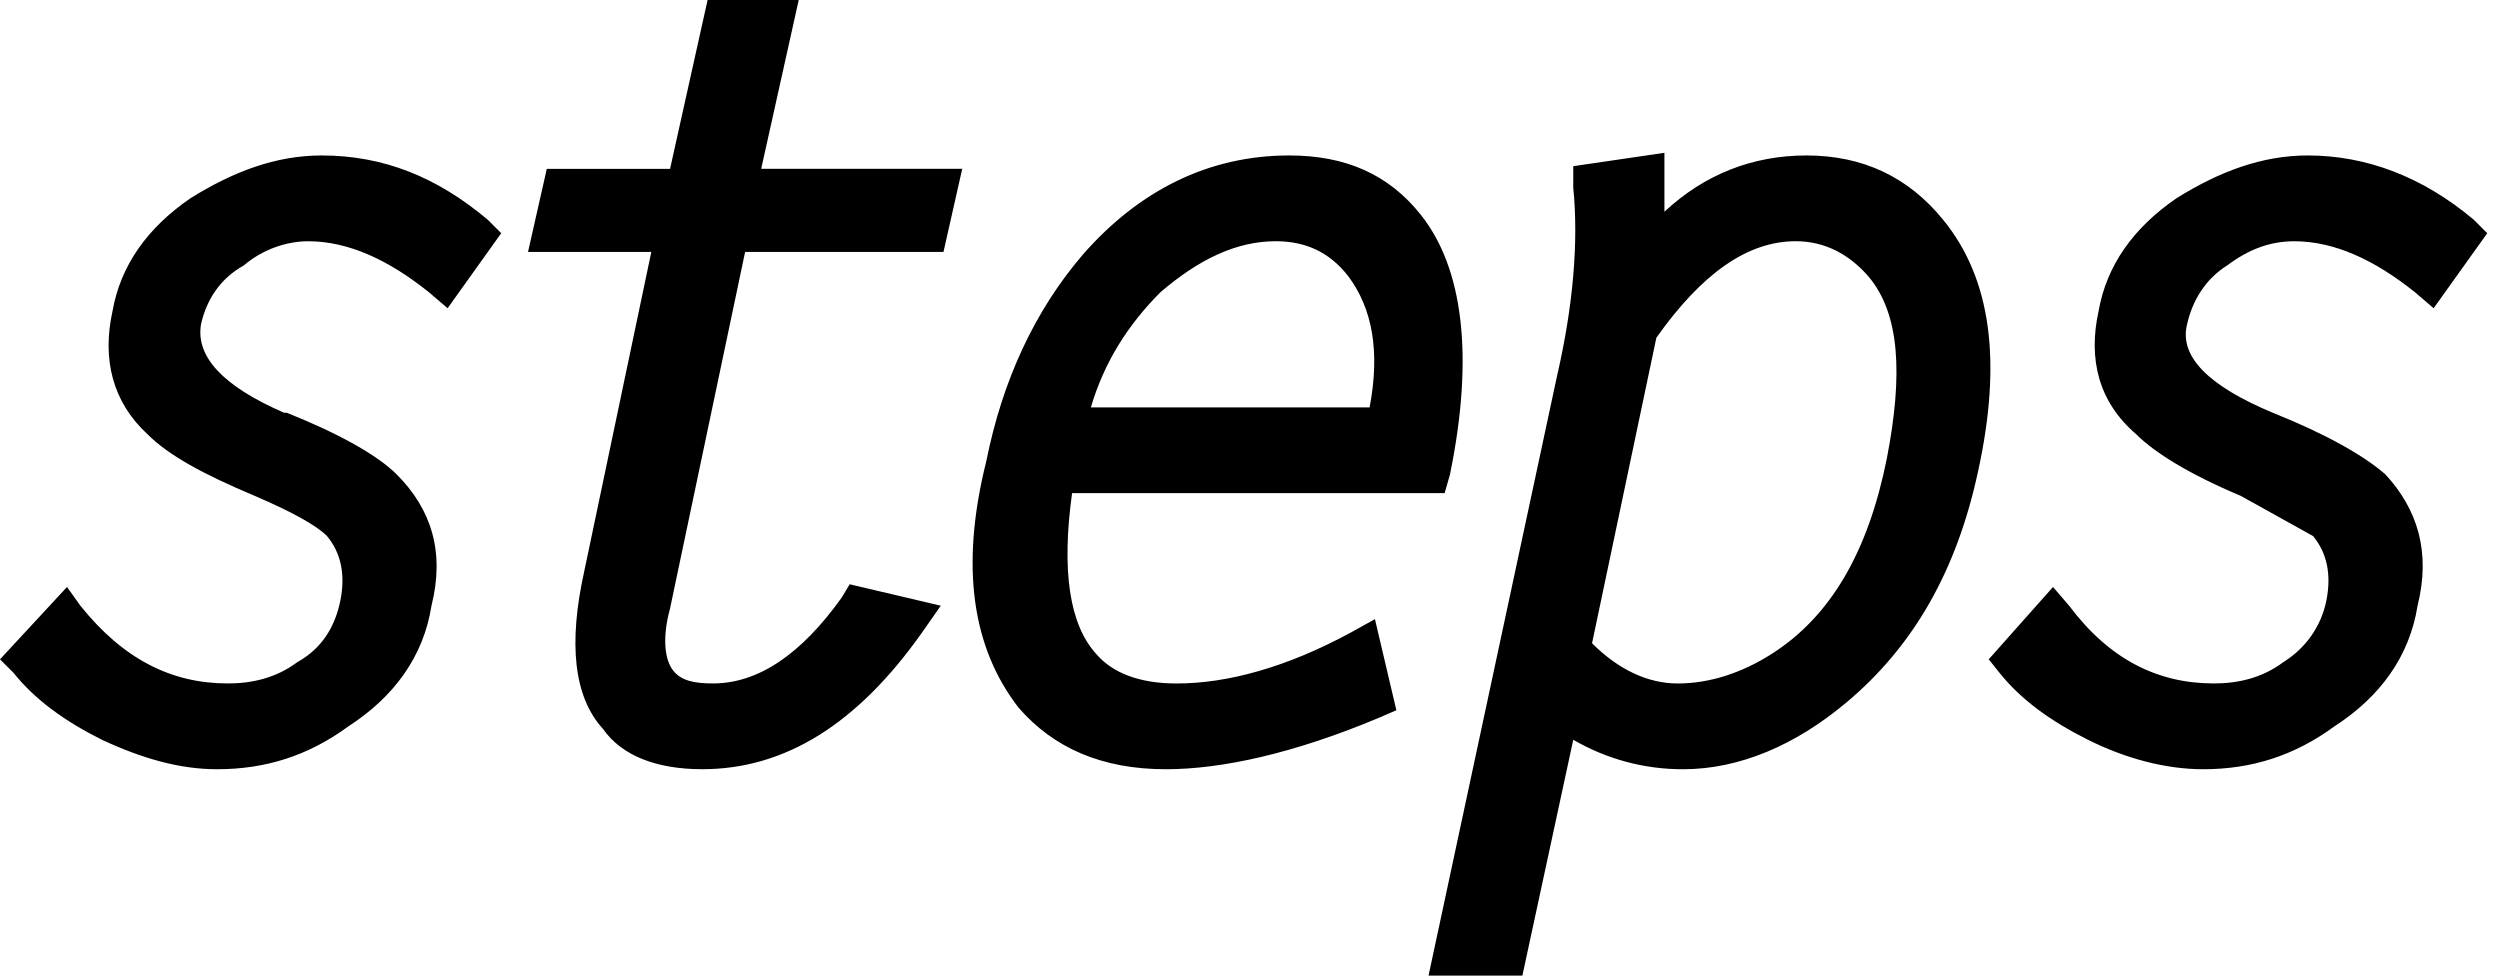
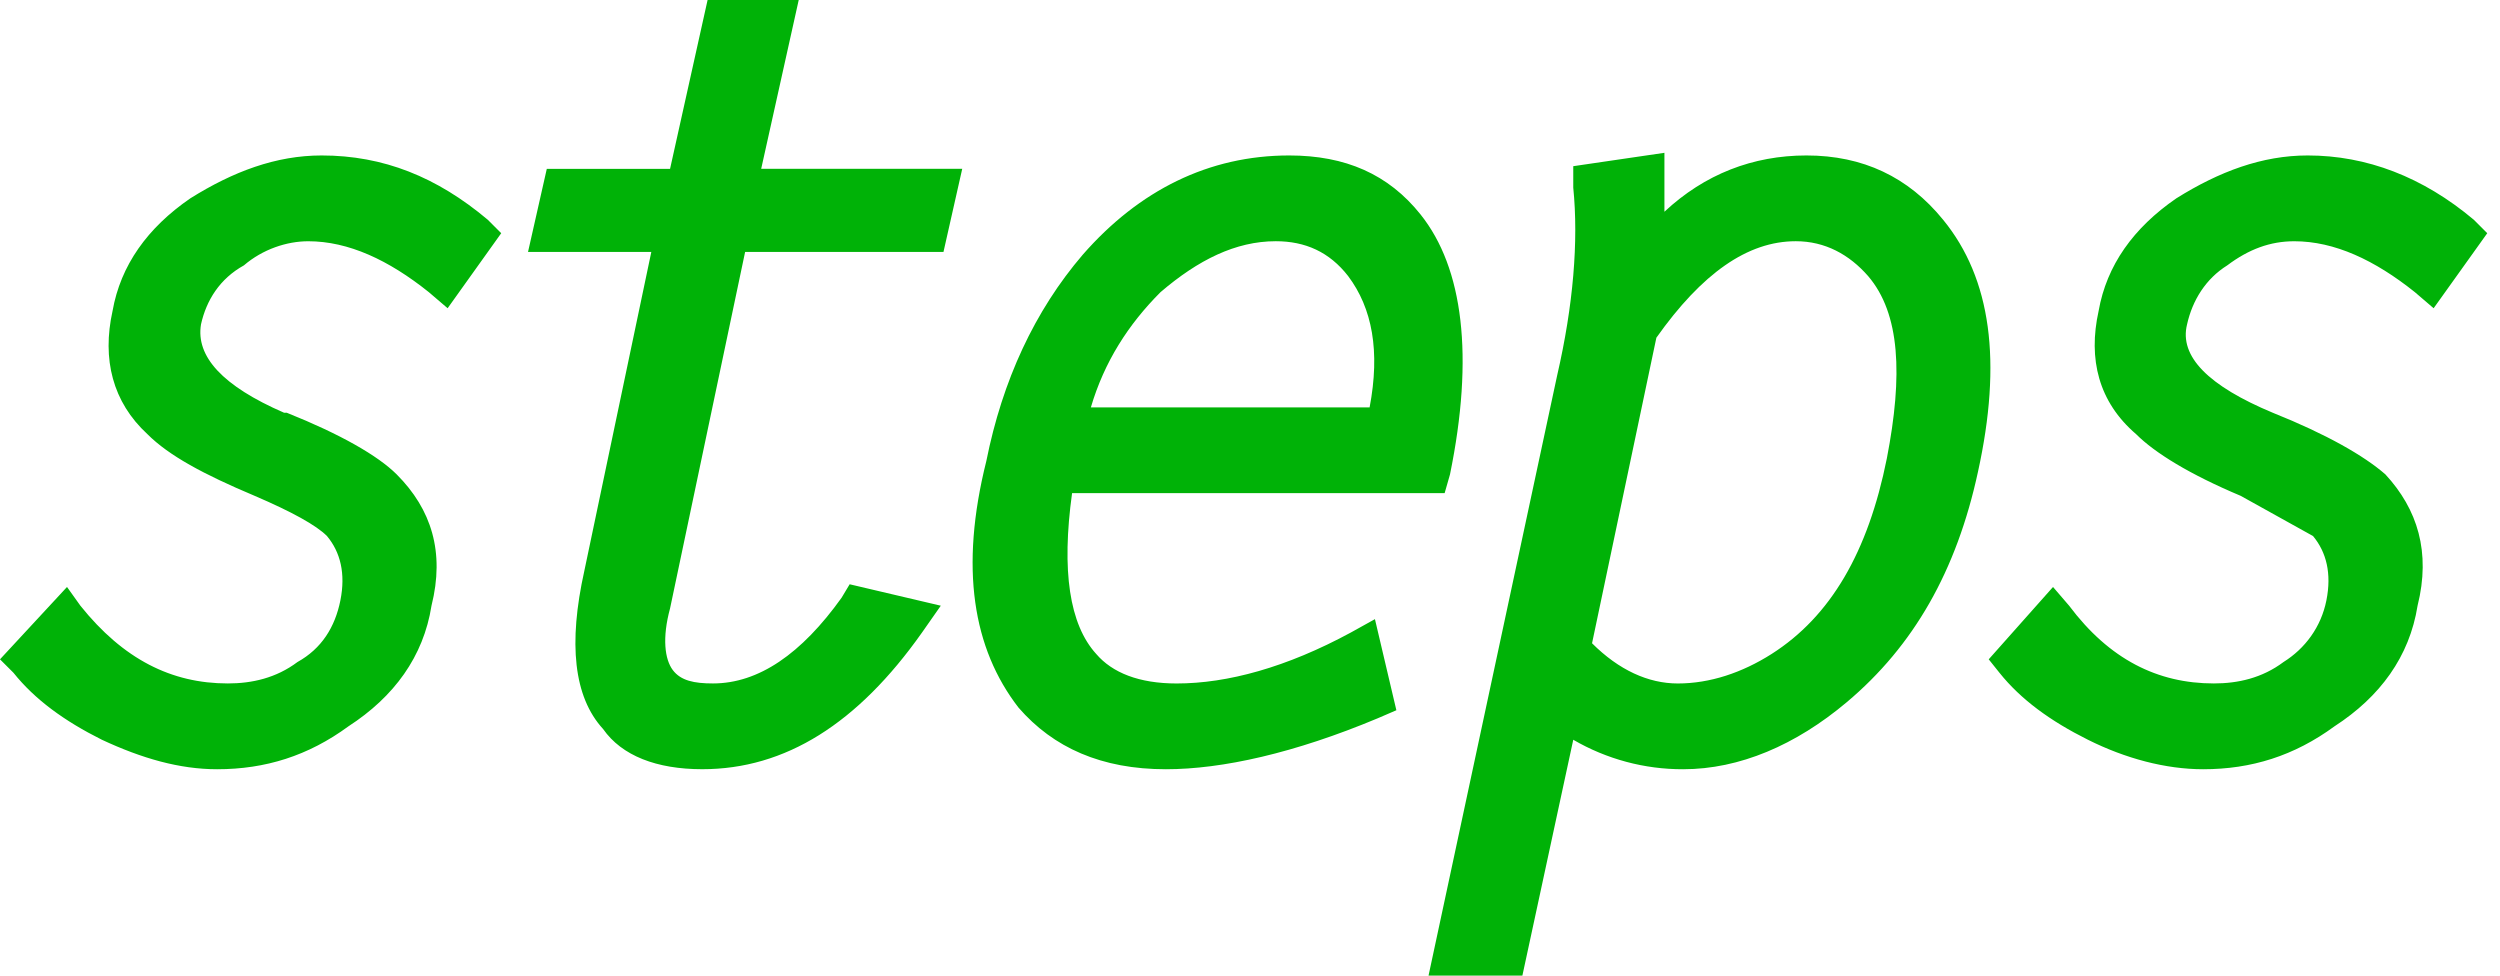
<svg xmlns="http://www.w3.org/2000/svg" width="82" height="32" viewBox="0 0 82 32" fill="none">
-   <path fill-rule="evenodd" clip-rule="evenodd" d="M8 8.704C8.615 8.176 9.407 7.913 10.11 7.913C11.429 7.913 12.748 8.528 14.066 9.583L14.682 10.11L16.44 7.649L16 7.209C14.33 5.803 12.572 5.099 10.549 5.099C9.055 5.099 7.648 5.626 6.242 6.506C4.836 7.473 3.956 8.703 3.692 10.198C3.341 11.78 3.692 13.187 4.836 14.241C5.539 14.945 6.682 15.56 8.352 16.263C9.583 16.791 10.374 17.23 10.725 17.582C11.165 18.11 11.341 18.812 11.165 19.692C10.989 20.57 10.55 21.274 9.758 21.714C9.055 22.241 8.264 22.417 7.473 22.417C5.626 22.417 4.045 21.626 2.637 19.867L2.198 19.253L0 21.626L0.44 22.065C1.143 22.945 2.11 23.648 3.34 24.263C4.659 24.878 5.89 25.231 7.121 25.231C8.703 25.231 10.11 24.791 11.428 23.824C12.922 22.857 13.89 21.538 14.153 19.867C14.593 18.11 14.153 16.703 13.011 15.56C12.395 14.945 11.164 14.241 9.406 13.538H9.318C7.296 12.659 6.417 11.692 6.593 10.637C6.77 9.846 7.209 9.143 8 8.704ZM26.198 0H23.209L21.978 5.538H17.935L17.319 8.264H21.363L19.166 18.725C18.638 21.098 18.814 22.857 19.781 23.911C20.396 24.79 21.539 25.23 23.034 25.23C25.759 25.23 28.133 23.735 30.242 20.747L30.858 19.867L27.869 19.164L27.605 19.604C26.286 21.449 24.88 22.417 23.386 22.417C22.77 22.417 22.33 22.328 22.067 21.977C21.803 21.625 21.715 20.922 21.978 19.955L24.44 8.263H30.946L31.561 5.537H24.967L26.198 0ZM46.593 7.033C45.539 5.714 44.131 5.099 42.286 5.099C39.648 5.099 37.363 6.241 35.516 8.352C33.934 10.198 32.879 12.484 32.352 15.121C31.472 18.637 31.912 21.275 33.406 23.208C34.549 24.527 36.132 25.231 38.241 25.231C40.088 25.231 42.461 24.702 45.186 23.561L45.801 23.296L45.098 20.308L44.307 20.747C42.198 21.89 40.263 22.418 38.593 22.418C37.362 22.418 36.483 22.066 35.956 21.45C35.077 20.483 34.813 18.725 35.164 16.175H47.384L47.56 15.56C48.351 11.692 47.999 8.791 46.593 7.033ZM41.845 7.912C42.813 7.912 43.604 8.264 44.219 9.055C45.011 10.11 45.274 11.517 44.923 13.363H35.78C36.22 11.868 37.011 10.637 38.066 9.582C39.297 8.528 40.527 7.912 41.845 7.912ZM59.252 5.099C57.494 5.099 55.911 5.714 54.593 6.945V5.012L51.603 5.451V6.155C51.779 7.913 51.603 10.023 51.076 12.308L46.856 32H49.934L51.603 24.264C52.697 24.901 53.942 25.235 55.208 25.231C57.054 25.231 58.9 24.44 60.571 23.034C62.769 21.187 64.175 18.726 64.878 15.473C65.669 11.869 65.318 9.144 63.735 7.209C62.593 5.803 61.099 5.099 59.252 5.099ZM54.329 11.077C55.824 8.967 57.318 7.912 58.901 7.912C59.868 7.912 60.659 8.352 61.274 9.055C62.328 10.286 62.417 12.308 61.889 15.033C61.274 18.11 60.043 20.219 58.109 21.45C57.142 22.065 56.087 22.418 55.032 22.418C54.065 22.418 53.099 21.978 52.219 21.099L54.329 11.077ZM74.549 13.539C72.439 12.659 71.471 11.692 71.736 10.638C71.912 9.847 72.351 9.143 73.054 8.704C73.757 8.176 74.461 7.913 75.251 7.913C76.571 7.913 77.889 8.528 79.208 9.583L79.823 10.11L81.582 7.649L81.142 7.209C79.472 5.803 77.625 5.099 75.692 5.099C74.197 5.099 72.79 5.626 71.383 6.506C69.977 7.473 69.098 8.703 68.835 10.198C68.484 11.78 68.835 13.187 70.065 14.241C70.681 14.857 71.824 15.56 73.494 16.263L75.867 17.582C76.306 18.11 76.482 18.812 76.306 19.692C76.131 20.57 75.604 21.274 74.9 21.714C74.196 22.241 73.406 22.417 72.614 22.417C70.768 22.417 69.186 21.626 67.867 19.867L67.339 19.253L65.23 21.626L65.581 22.065C66.285 22.945 67.251 23.648 68.483 24.263C69.713 24.878 71.031 25.231 72.263 25.231C73.845 25.231 75.251 24.791 76.57 23.824C78.064 22.857 79.031 21.538 79.296 19.867C79.735 18.11 79.296 16.703 78.241 15.56C77.537 14.945 76.306 14.242 74.549 13.539Z" fill="currentColor" />
+   <path fill-rule="evenodd" clip-rule="evenodd" d="M8 8.704C8.615 8.176 9.407 7.913 10.11 7.913C11.429 7.913 12.748 8.528 14.066 9.583L14.682 10.11L16.44 7.649L16 7.209C14.33 5.803 12.572 5.099 10.549 5.099C9.055 5.099 7.648 5.626 6.242 6.506C4.836 7.473 3.956 8.703 3.692 10.198C3.341 11.78 3.692 13.187 4.836 14.241C5.539 14.945 6.682 15.56 8.352 16.263C9.583 16.791 10.374 17.23 10.725 17.582C11.165 18.11 11.341 18.812 11.165 19.692C10.989 20.57 10.55 21.274 9.758 21.714C9.055 22.241 8.264 22.417 7.473 22.417C5.626 22.417 4.045 21.626 2.637 19.867L2.198 19.253L0 21.626L0.44 22.065C1.143 22.945 2.11 23.648 3.34 24.263C4.659 24.878 5.89 25.231 7.121 25.231C8.703 25.231 10.11 24.791 11.428 23.824C12.922 22.857 13.89 21.538 14.153 19.867C14.593 18.11 14.153 16.703 13.011 15.56C12.395 14.945 11.164 14.241 9.406 13.538H9.318C7.296 12.659 6.417 11.692 6.593 10.637C6.77 9.846 7.209 9.143 8 8.704ZM26.198 0H23.209L21.978 5.538H17.935L17.319 8.264H21.363L19.166 18.725C18.638 21.098 18.814 22.857 19.781 23.911C20.396 24.79 21.539 25.23 23.034 25.23C25.759 25.23 28.133 23.735 30.242 20.747L30.858 19.867L27.869 19.164L27.605 19.604C26.286 21.449 24.88 22.417 23.386 22.417C22.77 22.417 22.33 22.328 22.067 21.977C21.803 21.625 21.715 20.922 21.978 19.955L24.44 8.263H30.946L31.561 5.537H24.967L26.198 0ZM46.593 7.033C45.539 5.714 44.131 5.099 42.286 5.099C39.648 5.099 37.363 6.241 35.516 8.352C33.934 10.198 32.879 12.484 32.352 15.121C31.472 18.637 31.912 21.275 33.406 23.208C34.549 24.527 36.132 25.231 38.241 25.231C40.088 25.231 42.461 24.702 45.186 23.561L45.801 23.296L45.098 20.308L44.307 20.747C42.198 21.89 40.263 22.418 38.593 22.418C37.362 22.418 36.483 22.066 35.956 21.45C35.077 20.483 34.813 18.725 35.164 16.175H47.384L47.56 15.56C48.351 11.692 47.999 8.791 46.593 7.033ZM41.845 7.912C42.813 7.912 43.604 8.264 44.219 9.055C45.011 10.11 45.274 11.517 44.923 13.363H35.78C36.22 11.868 37.011 10.637 38.066 9.582C39.297 8.528 40.527 7.912 41.845 7.912ZM59.252 5.099C57.494 5.099 55.911 5.714 54.593 6.945V5.012L51.603 5.451V6.155C51.779 7.913 51.603 10.023 51.076 12.308L46.856 32H49.934L51.603 24.264C52.697 24.901 53.942 25.235 55.208 25.231C57.054 25.231 58.9 24.44 60.571 23.034C62.769 21.187 64.175 18.726 64.878 15.473C65.669 11.869 65.318 9.144 63.735 7.209C62.593 5.803 61.099 5.099 59.252 5.099ZM54.329 11.077C55.824 8.967 57.318 7.912 58.901 7.912C59.868 7.912 60.659 8.352 61.274 9.055C62.328 10.286 62.417 12.308 61.889 15.033C61.274 18.11 60.043 20.219 58.109 21.45C57.142 22.065 56.087 22.418 55.032 22.418C54.065 22.418 53.099 21.978 52.219 21.099L54.329 11.077ZM74.549 13.539C72.439 12.659 71.471 11.692 71.736 10.638C71.912 9.847 72.351 9.143 73.054 8.704C73.757 8.176 74.461 7.913 75.251 7.913C76.571 7.913 77.889 8.528 79.208 9.583L79.823 10.11L81.582 7.649L81.142 7.209C79.472 5.803 77.625 5.099 75.692 5.099C74.197 5.099 72.79 5.626 71.383 6.506C69.977 7.473 69.098 8.703 68.835 10.198C68.484 11.78 68.835 13.187 70.065 14.241C70.681 14.857 71.824 15.56 73.494 16.263L75.867 17.582C76.306 18.11 76.482 18.812 76.306 19.692C76.131 20.57 75.604 21.274 74.9 21.714C74.196 22.241 73.406 22.417 72.614 22.417C70.768 22.417 69.186 21.626 67.867 19.867L67.339 19.253L65.23 21.626L65.581 22.065C66.285 22.945 67.251 23.648 68.483 24.263C69.713 24.878 71.031 25.231 72.263 25.231C73.845 25.231 75.251 24.791 76.57 23.824C78.064 22.857 79.031 21.538 79.296 19.867C79.735 18.11 79.296 16.703 78.241 15.56C77.537 14.945 76.306 14.242 74.549 13.539Z" fill="#00B207" />
</svg>
